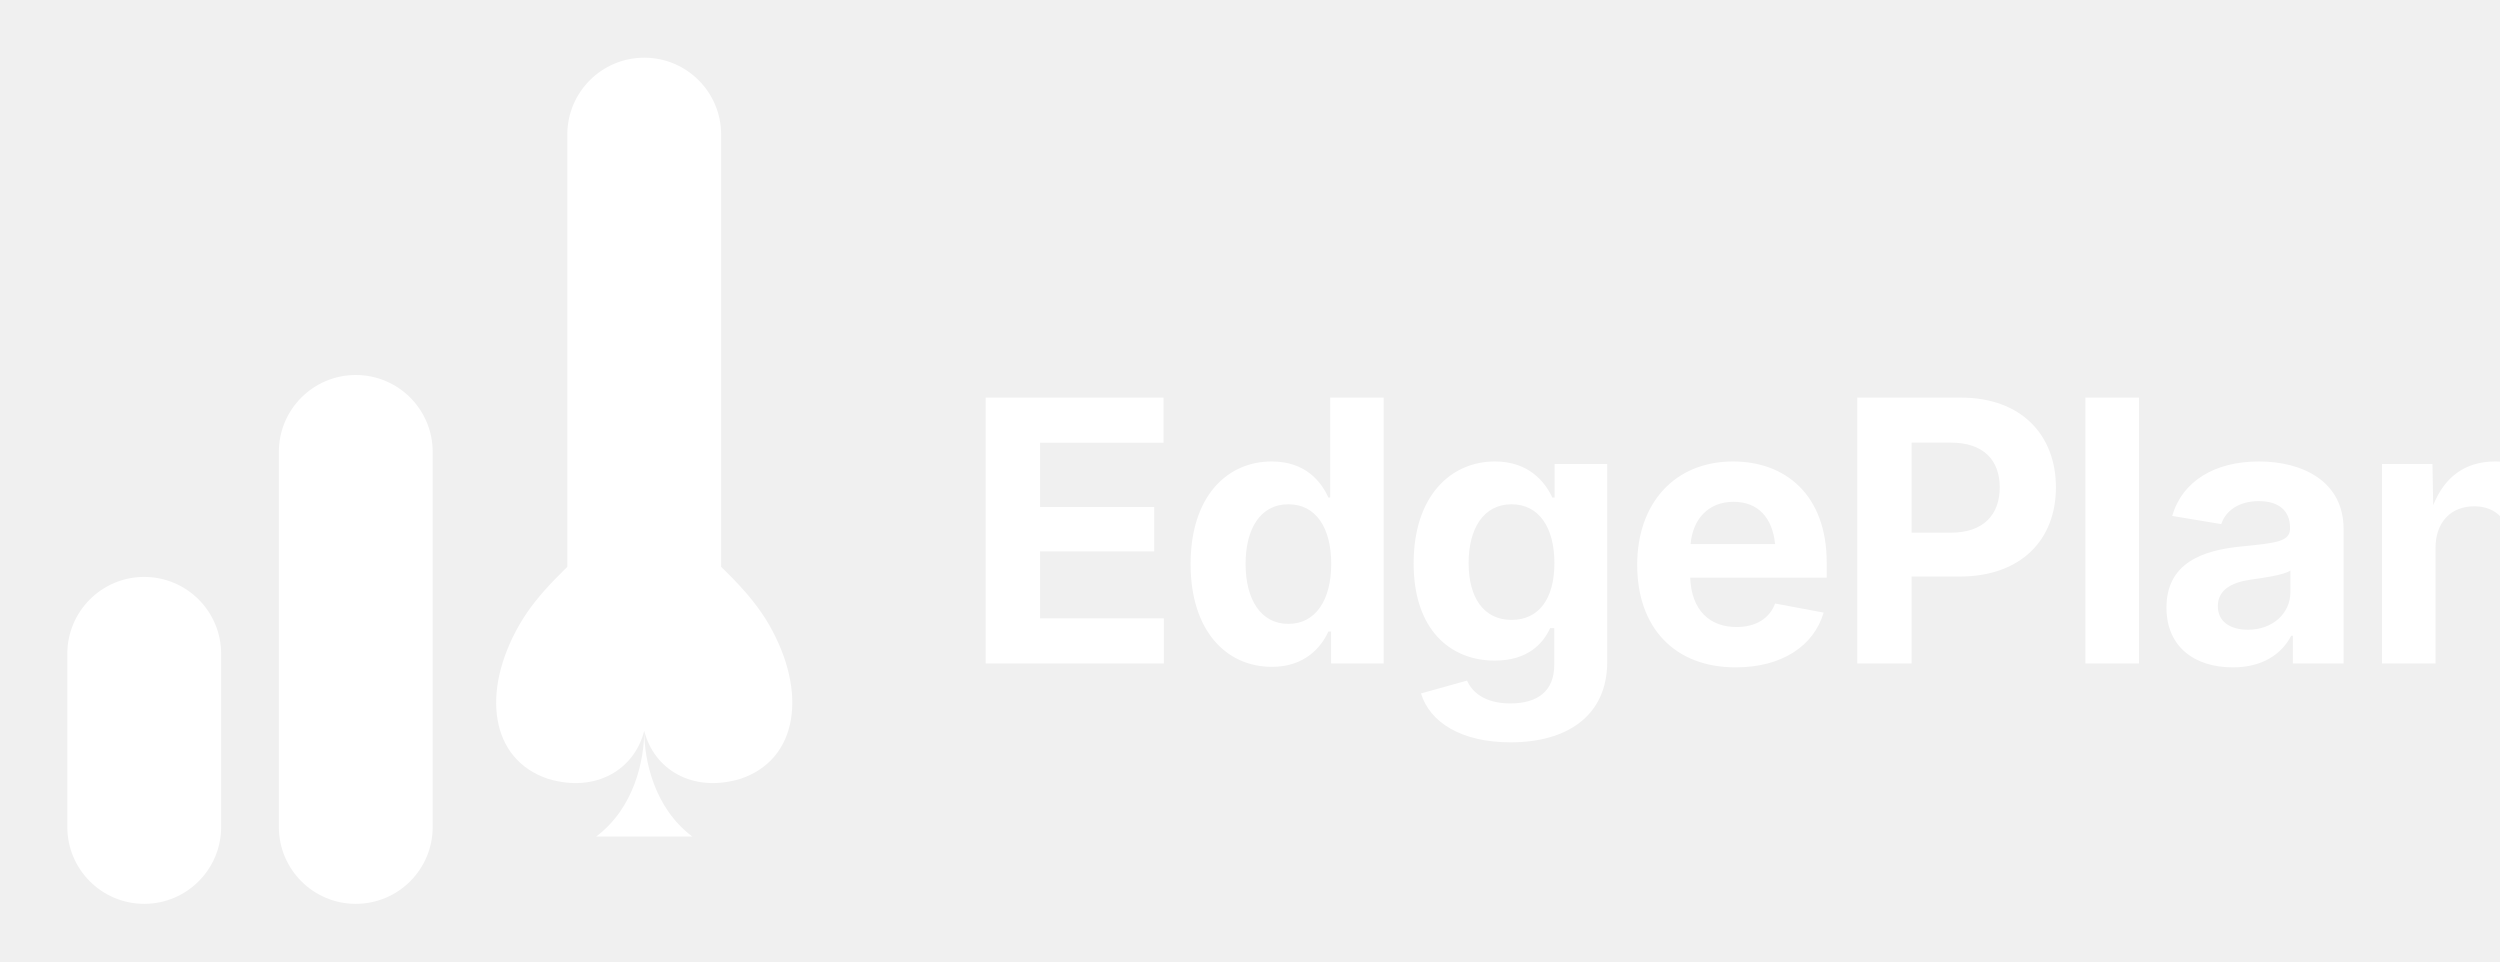
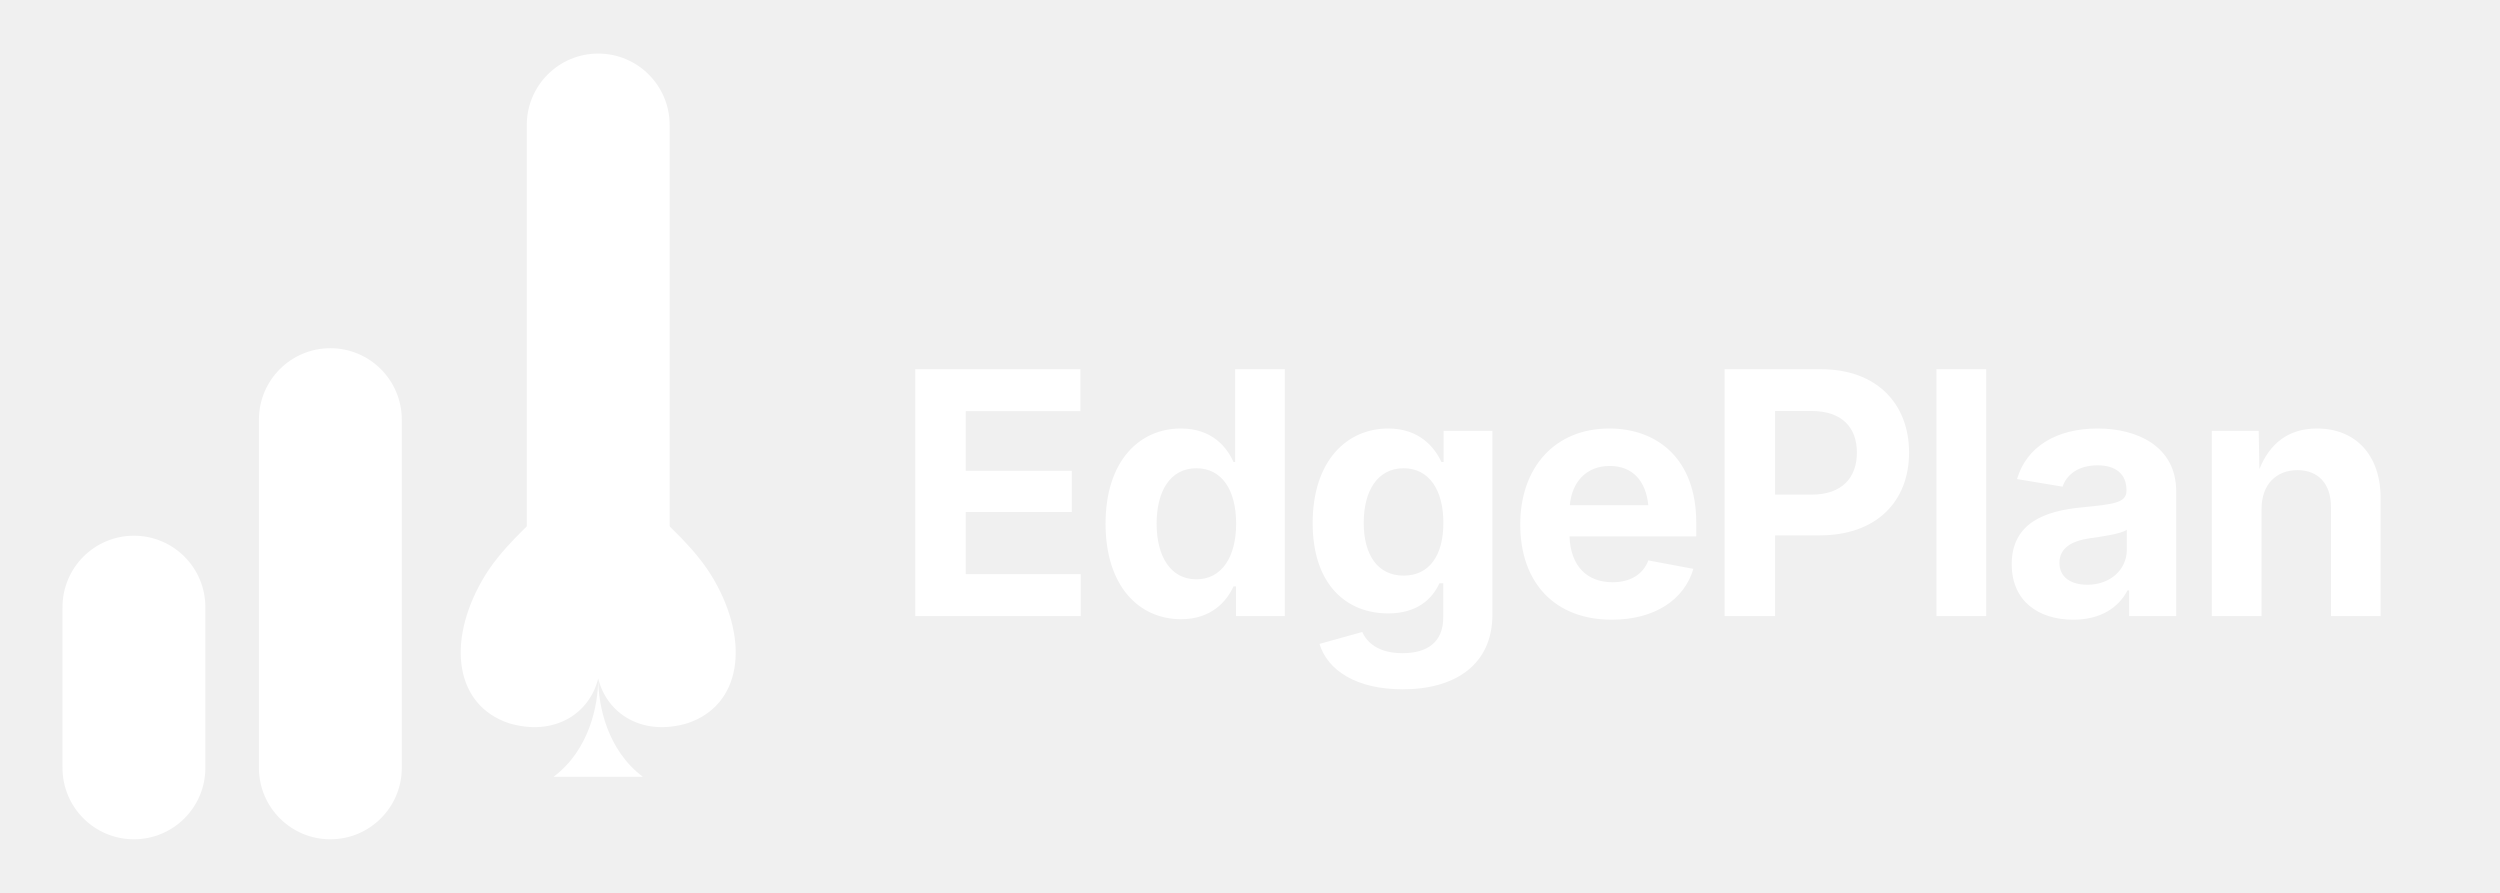
- <svg xmlns="http://www.w3.org/2000/svg" viewBox="0 0 520 200" fill="none" role="img" aria-label="EdgePlan">
+ <svg xmlns="http://www.w3.org/2000/svg" viewBox="0 0 560 200" fill="none" role="img" aria-label="EdgePlan">
  <g>
    <rect x="14" y="120" width="32" height="68" rx="16" fill="#FFFFFF" />
    <rect x="58" y="78" width="32" height="110" rx="16" fill="#FFFFFF" />
    <path d="M118 28 a16 16 0 0 1 32 0 V 124 L 134 144 L 118 124 Z" fill="#FFFFFF" />
    <path d="M 134 96 C 134 108, 116 116, 108 130 C 100 144, 102 158, 114 162 C 124 165, 132 160, 134 152 C 134 158, 132 168, 124 174 L 144 174 C 136 168, 134 158, 134 152 C 136 160, 144 165, 154 162 C 166 158, 168 144, 160 130 C 152 116, 134 108, 134 96 Z" fill="#FFFFFF" />
  </g>
  <text x="200" y="138" font-family="Inter, system-ui, sans-serif" font-weight="700" font-size="76" fill="#FFFFFF" letter-spacing="-0.02em">EdgePlan</text>
</svg>
